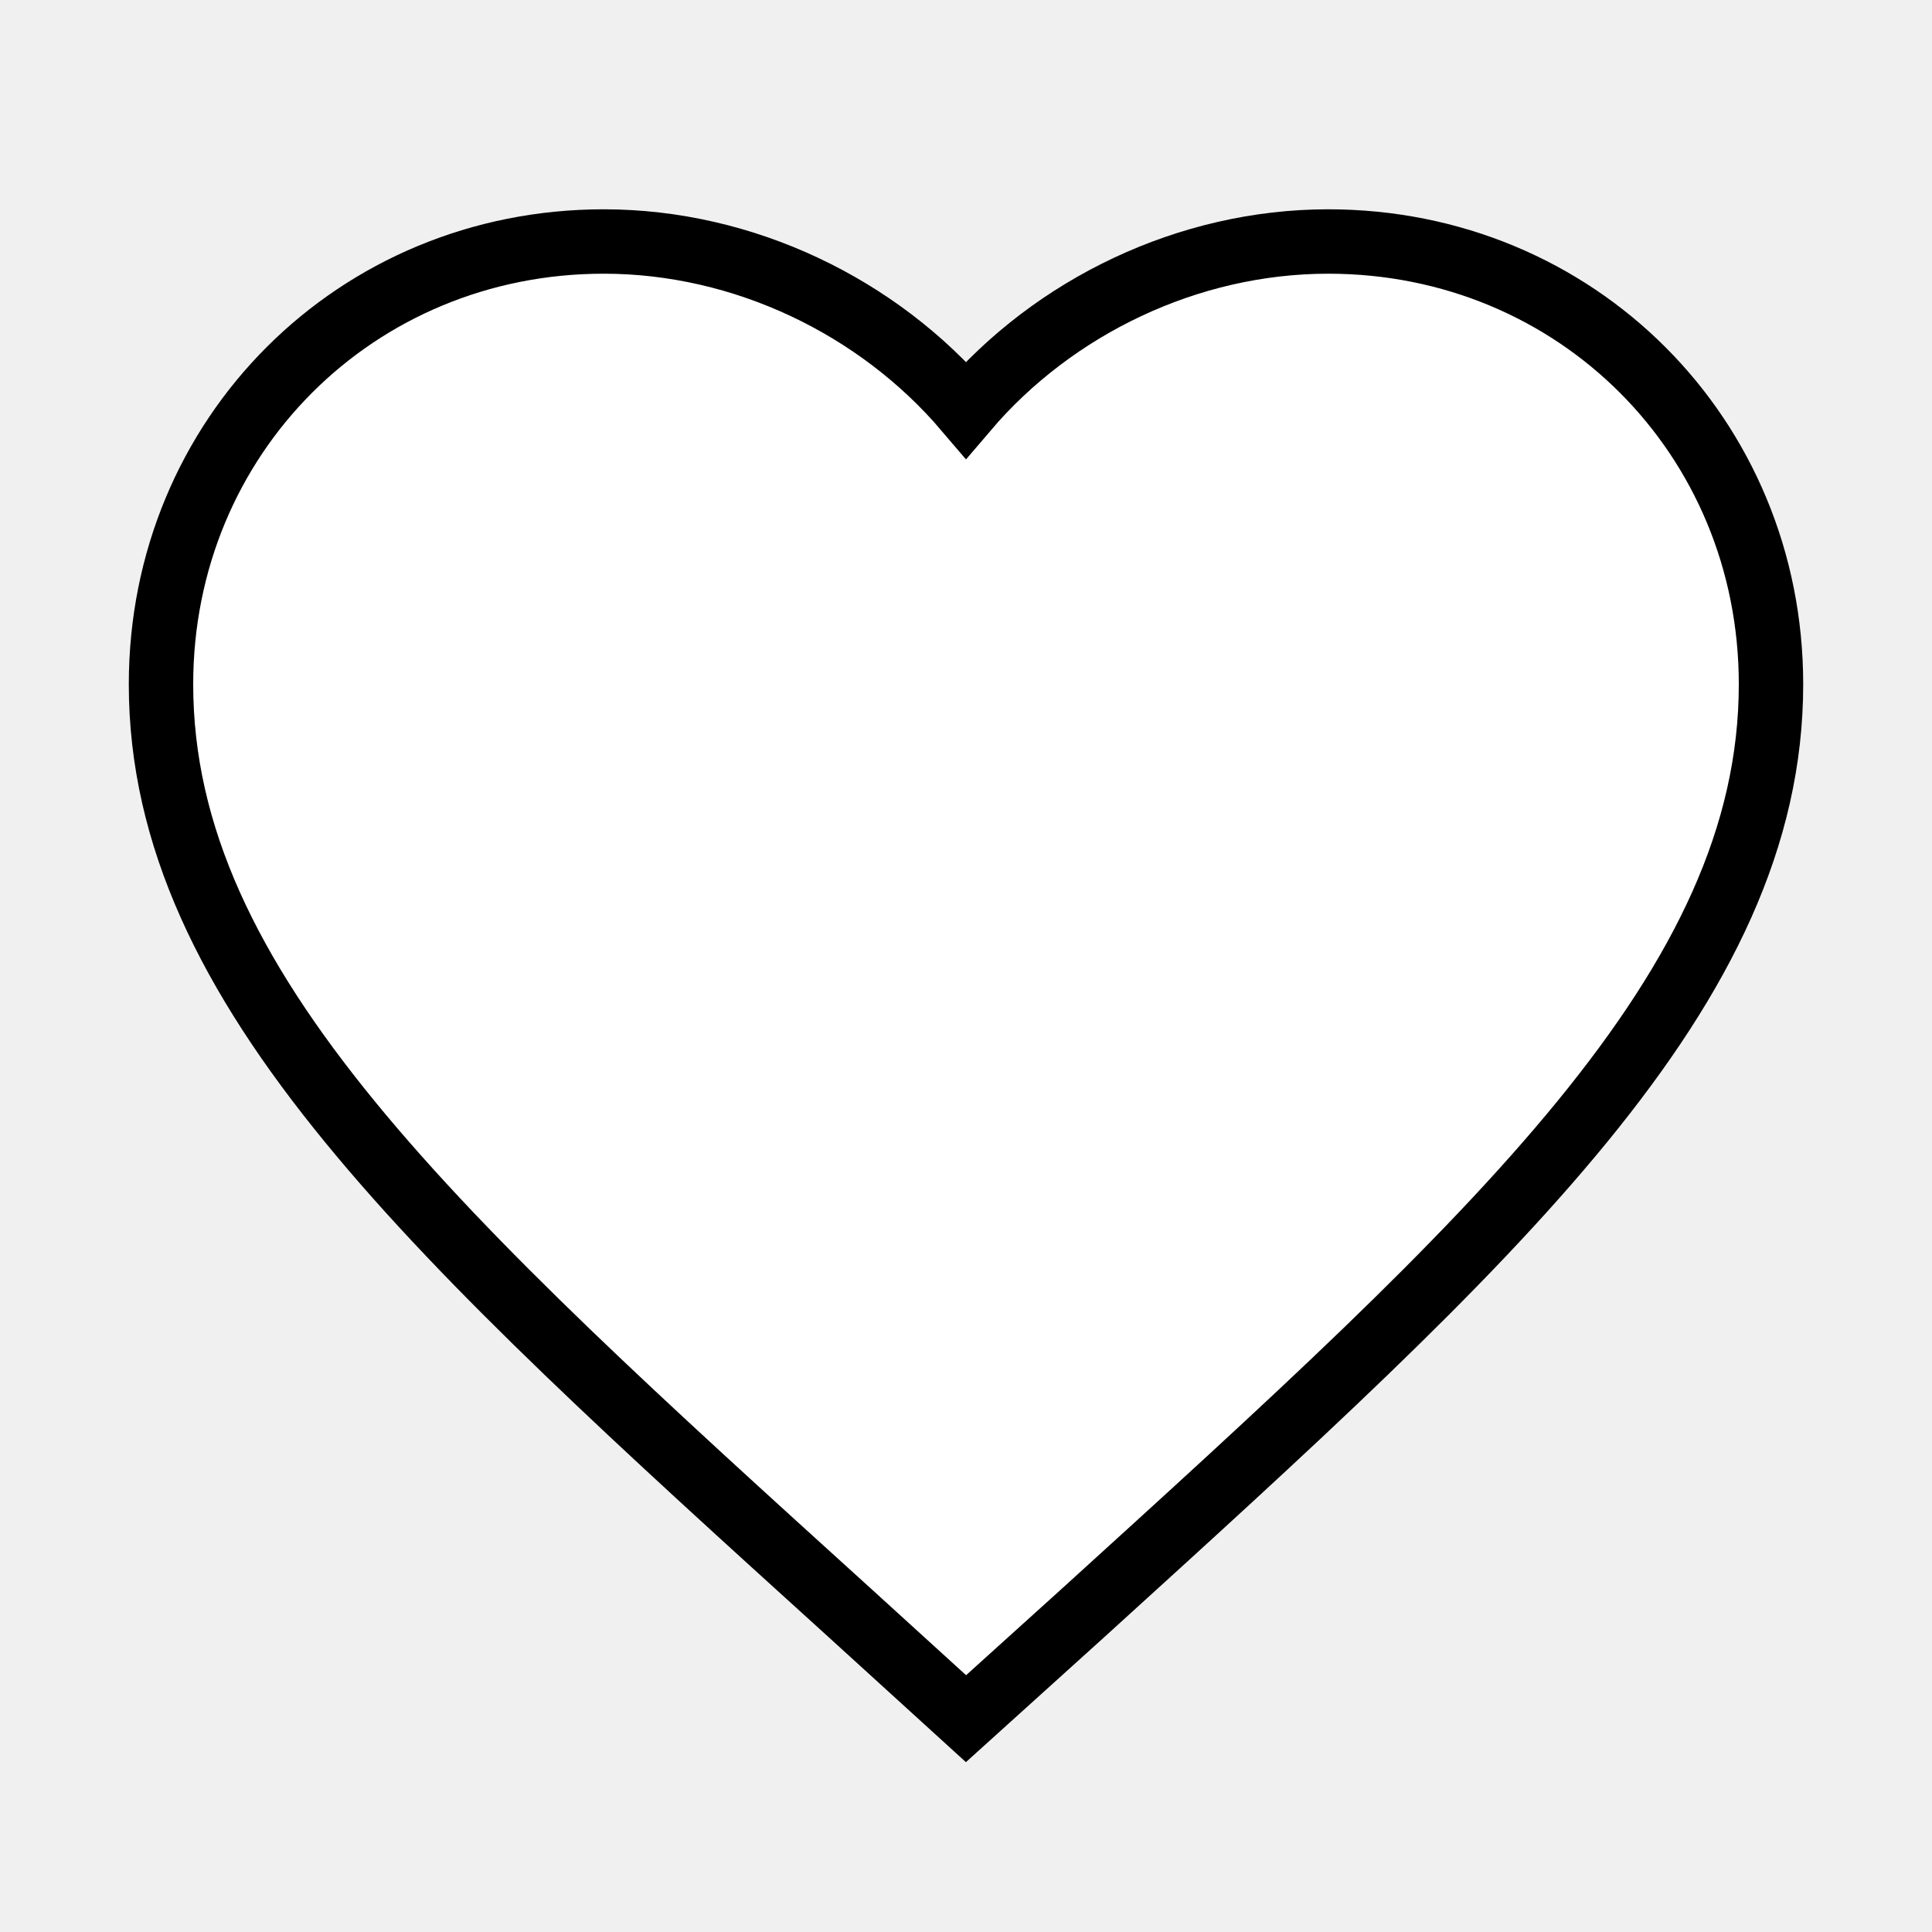
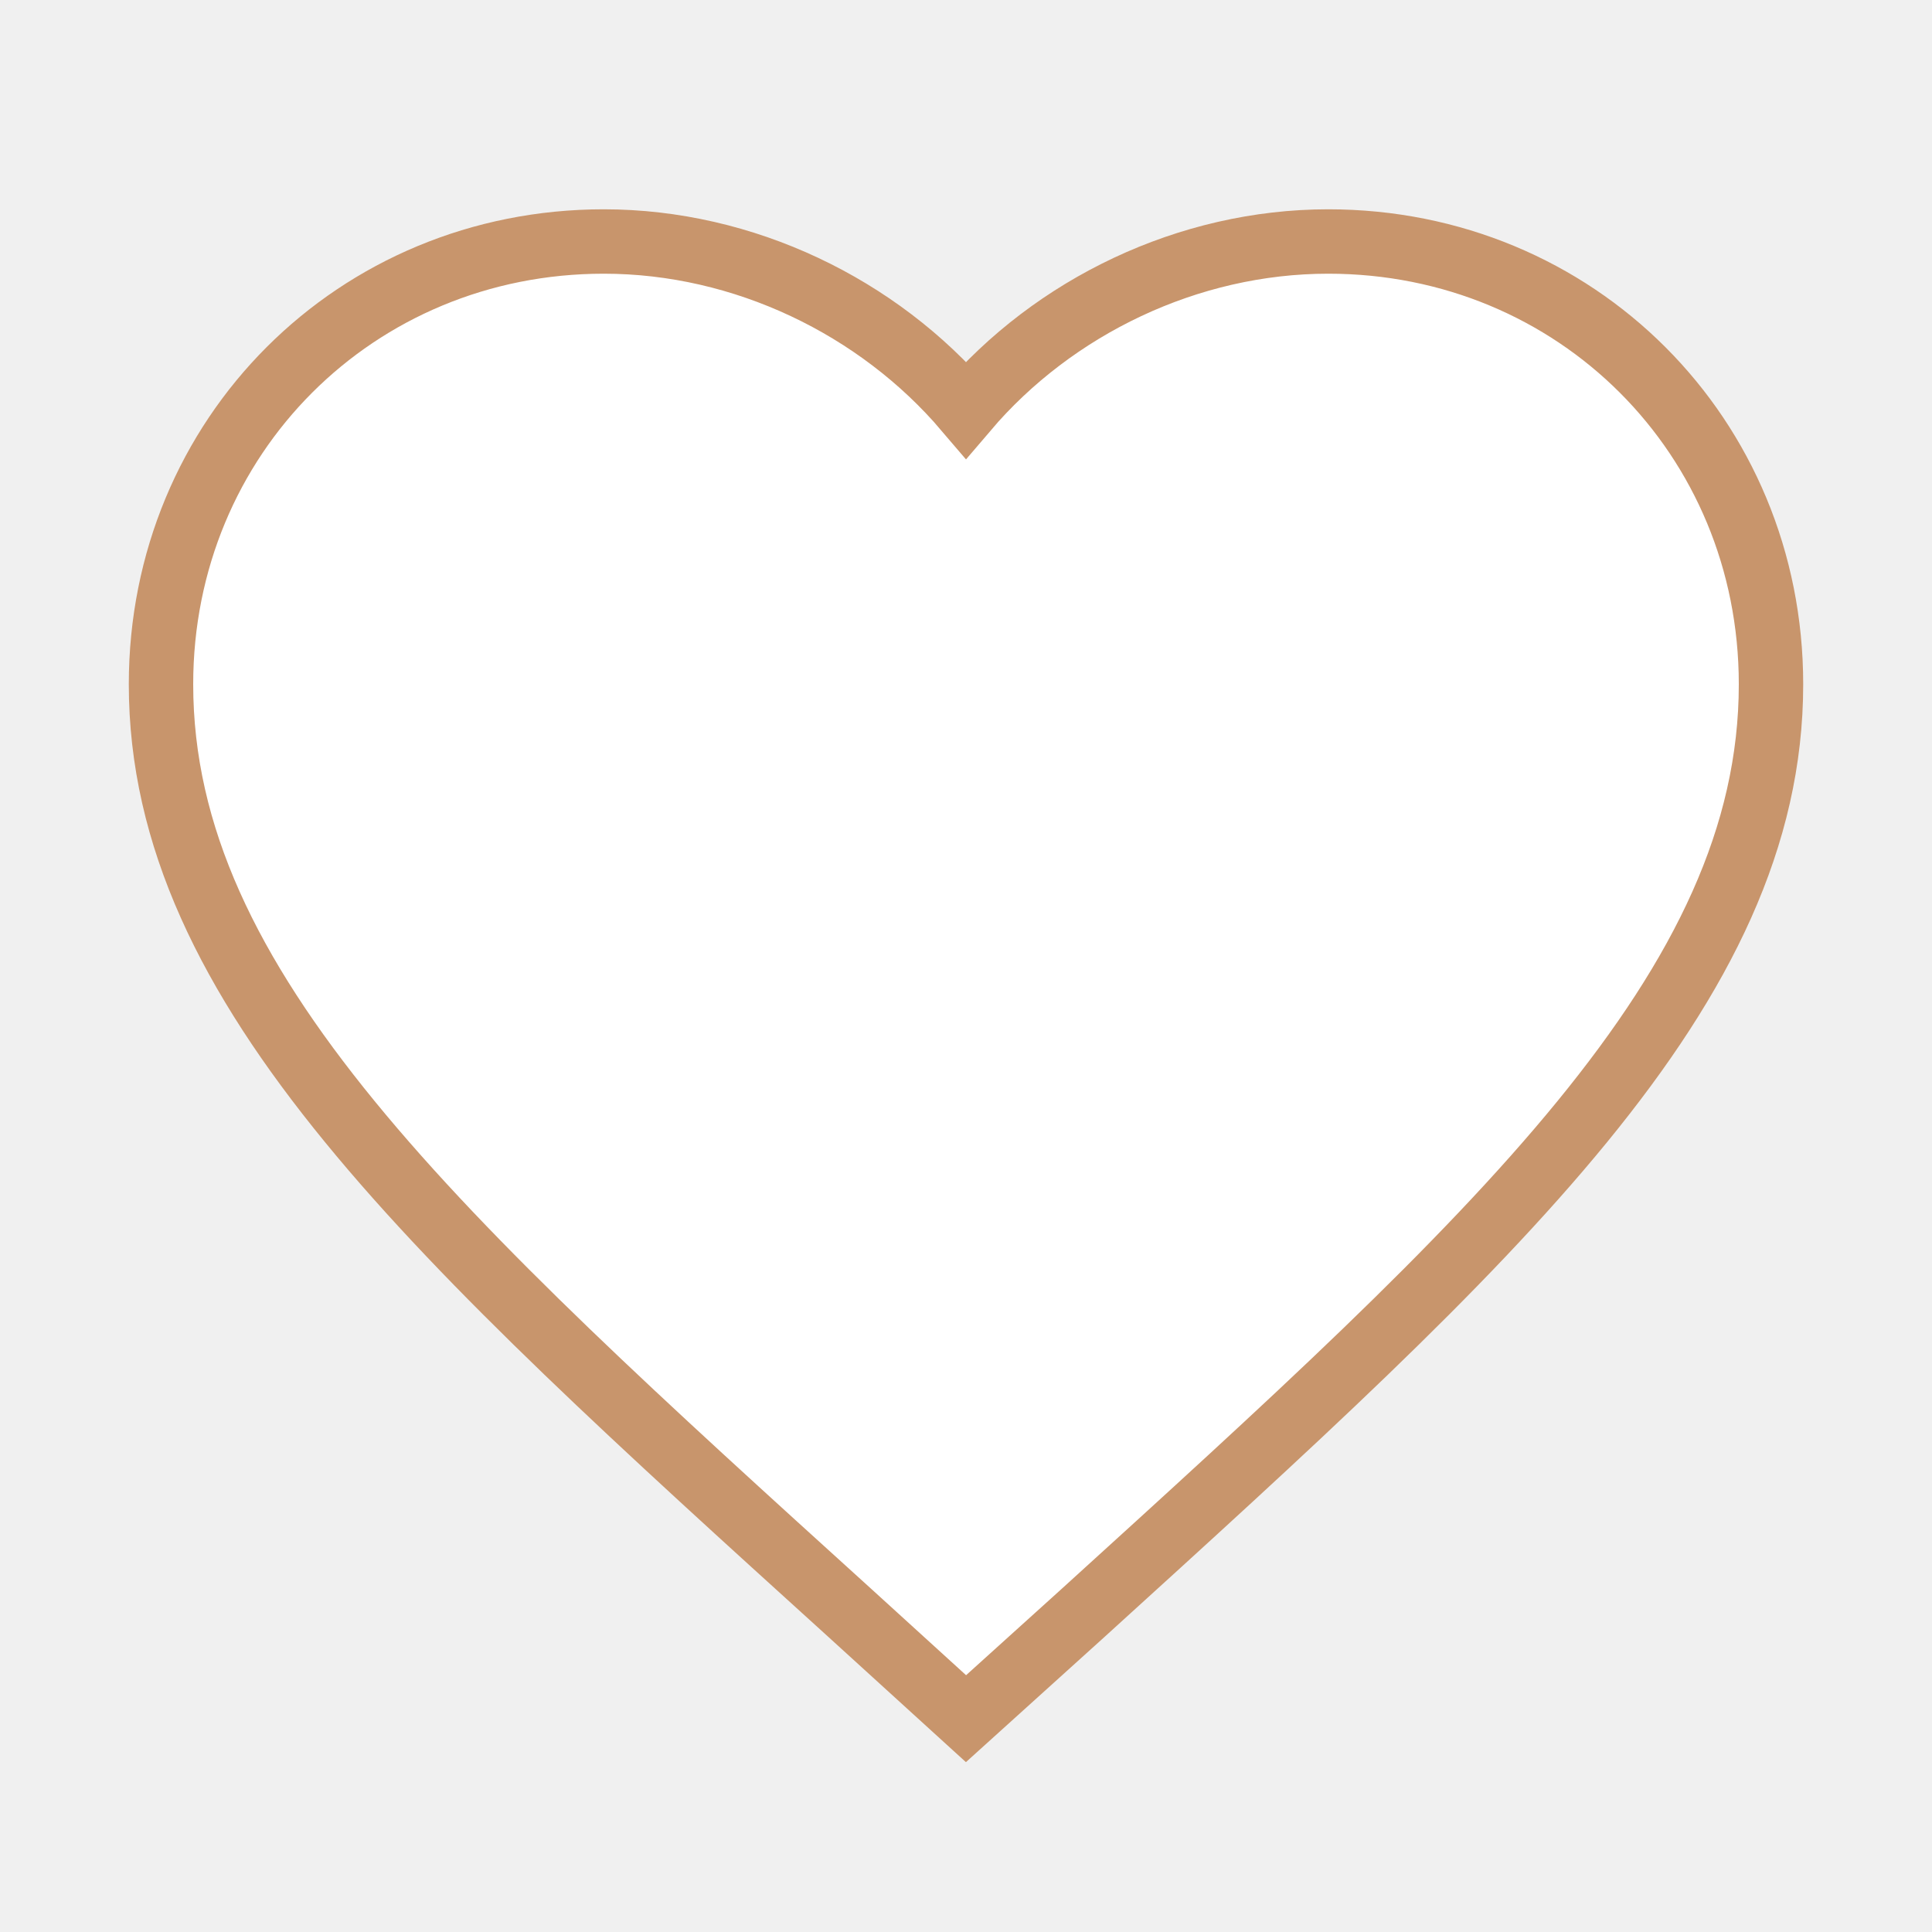
<svg xmlns="http://www.w3.org/2000/svg" viewBox="0 0 24 24">
-   <path d="M12 21.35l-1.45-1.32C5.4 15.36 2 12.28 2 8.5 2 5.42 4.42 3 7.5 3c1.74 0 3.41.81 4.5 2.09C13.09 3.81 14.76 3 16.5 3 19.58 3 22 5.42 22 8.5c0 3.78-3.4 6.86-8.55 11.54L12 21.35z" fill="white" stroke="black" stroke-width=".8" />
+   <path d="M12 21.35l-1.45-1.32C5.4 15.36 2 12.28 2 8.5 2 5.42 4.42 3 7.5 3c1.74 0 3.41.81 4.5 2.09C13.09 3.81 14.76 3 16.5 3 19.58 3 22 5.42 22 8.5c0 3.78-3.4 6.86-8.55 11.54L12 21.35z" fill="white" stroke="#C8956C" stroke-width=".8" />
</svg>
